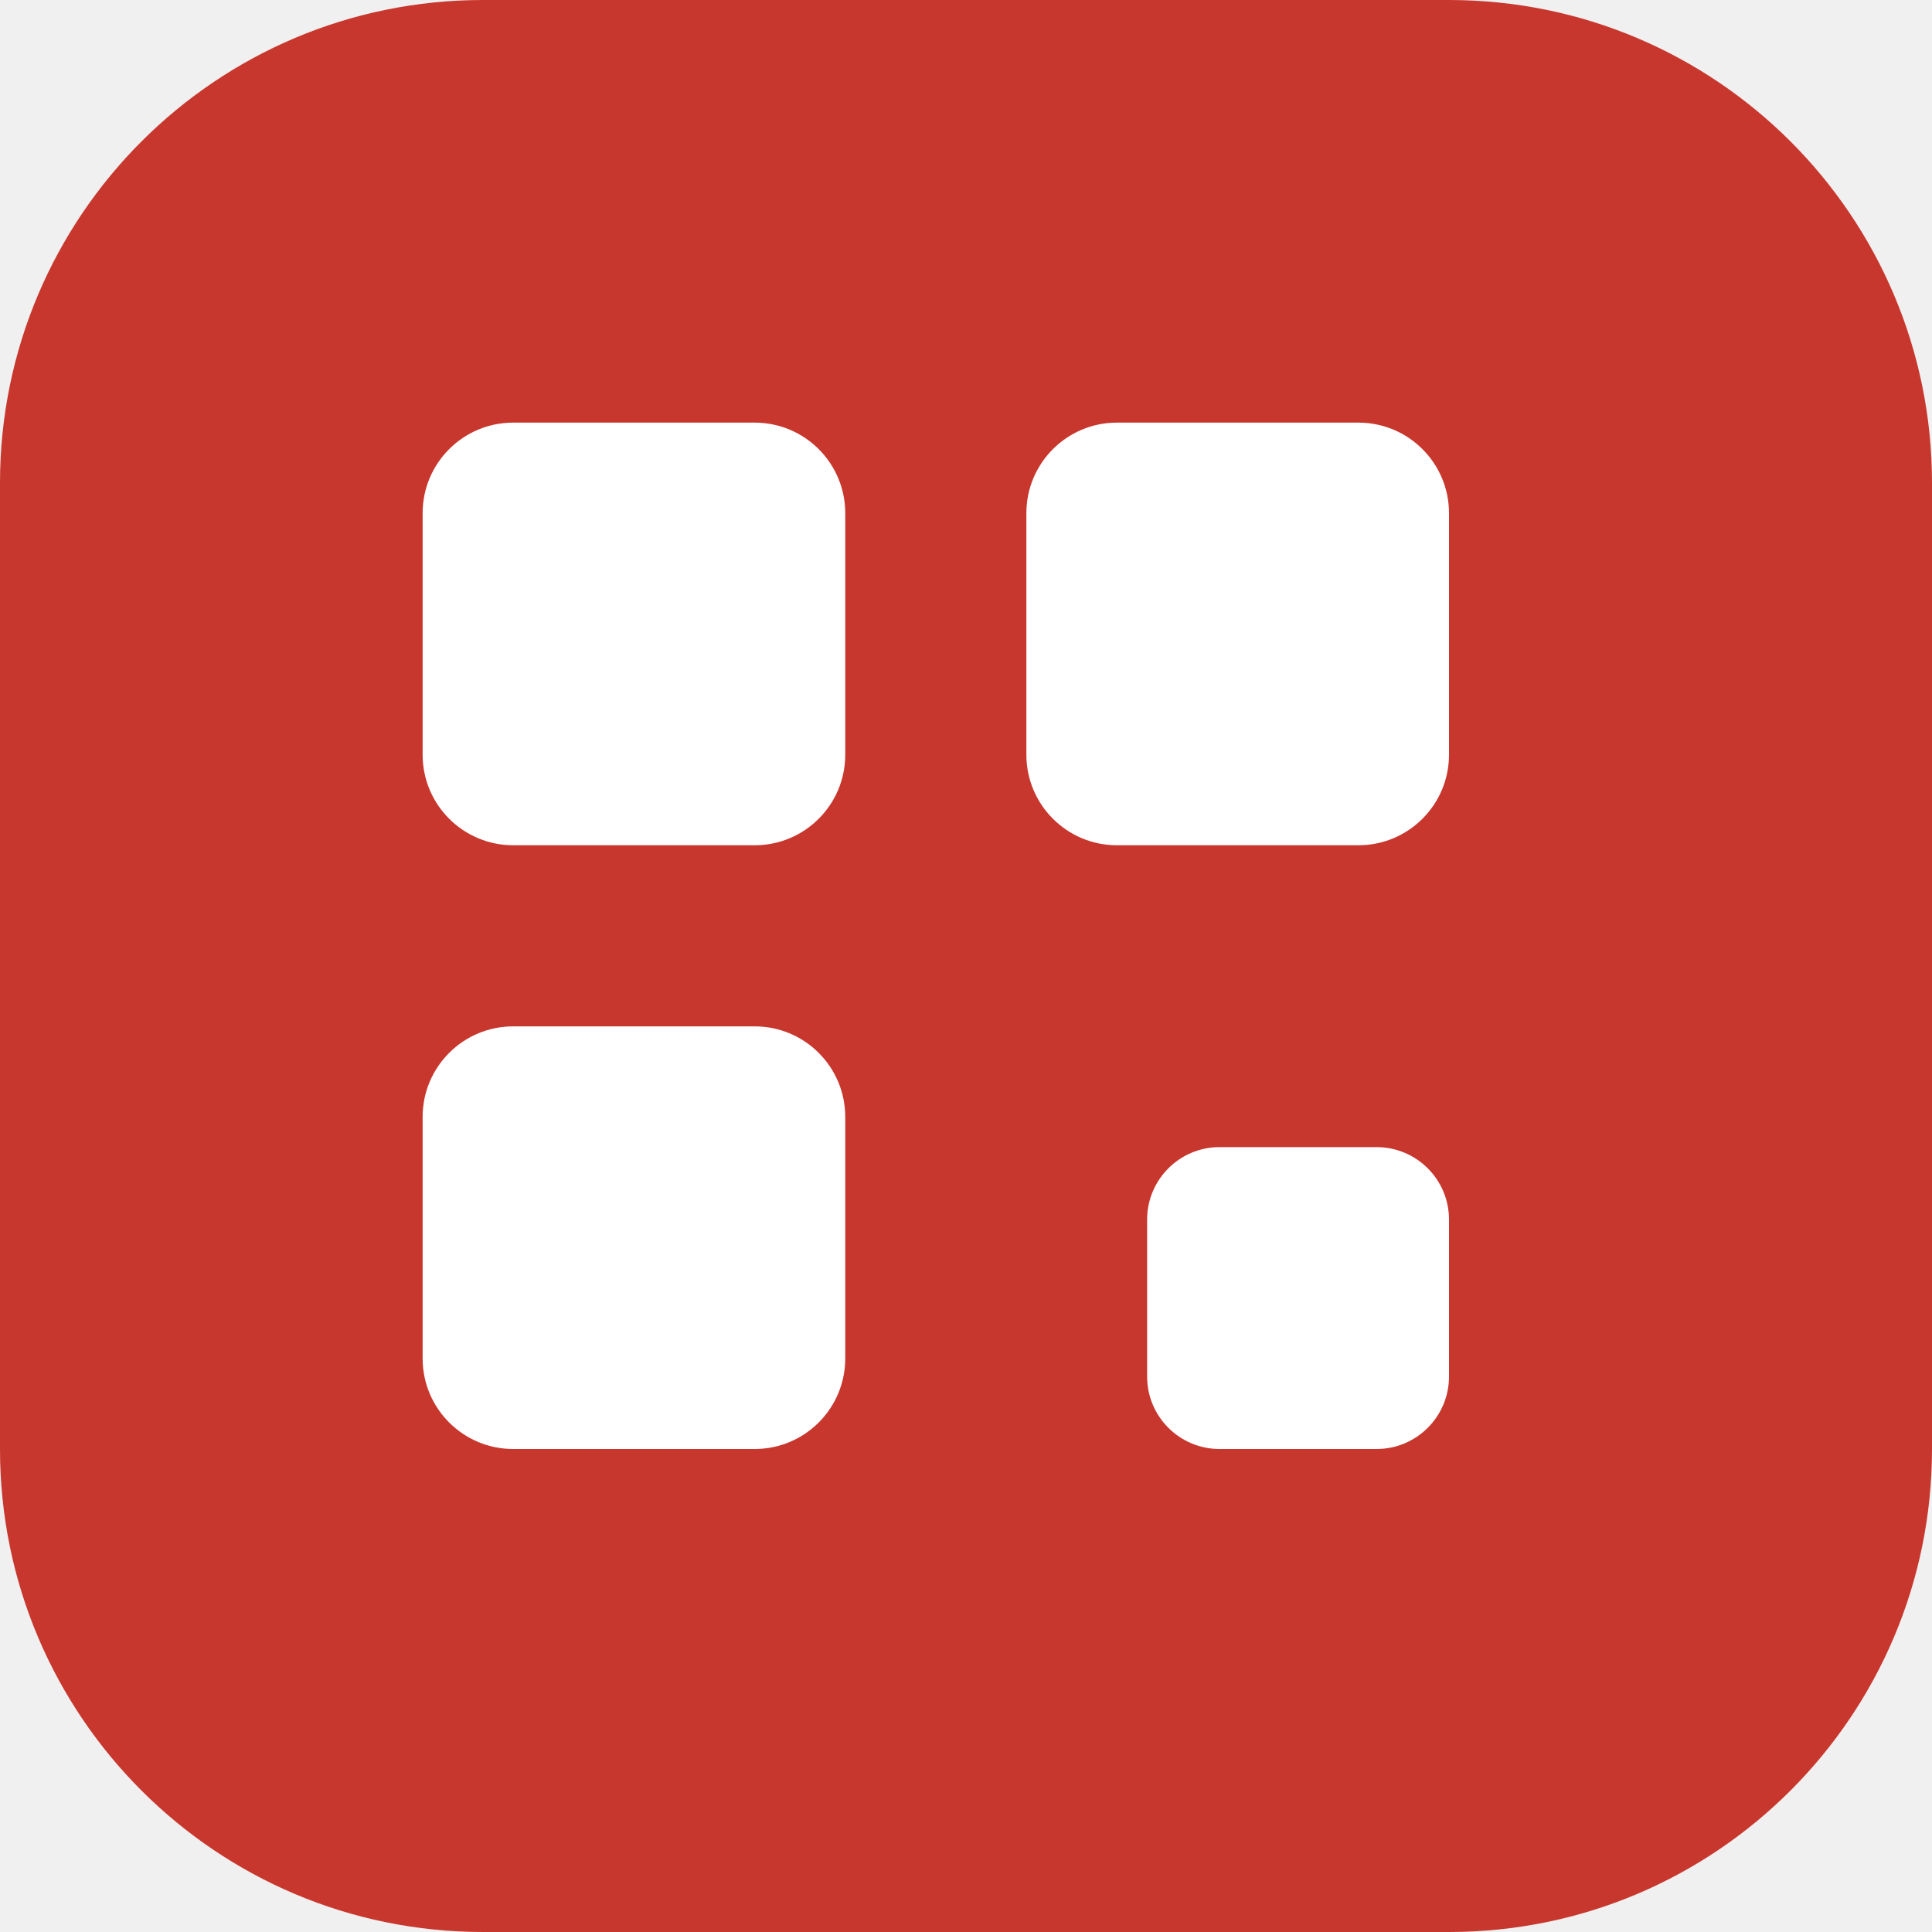
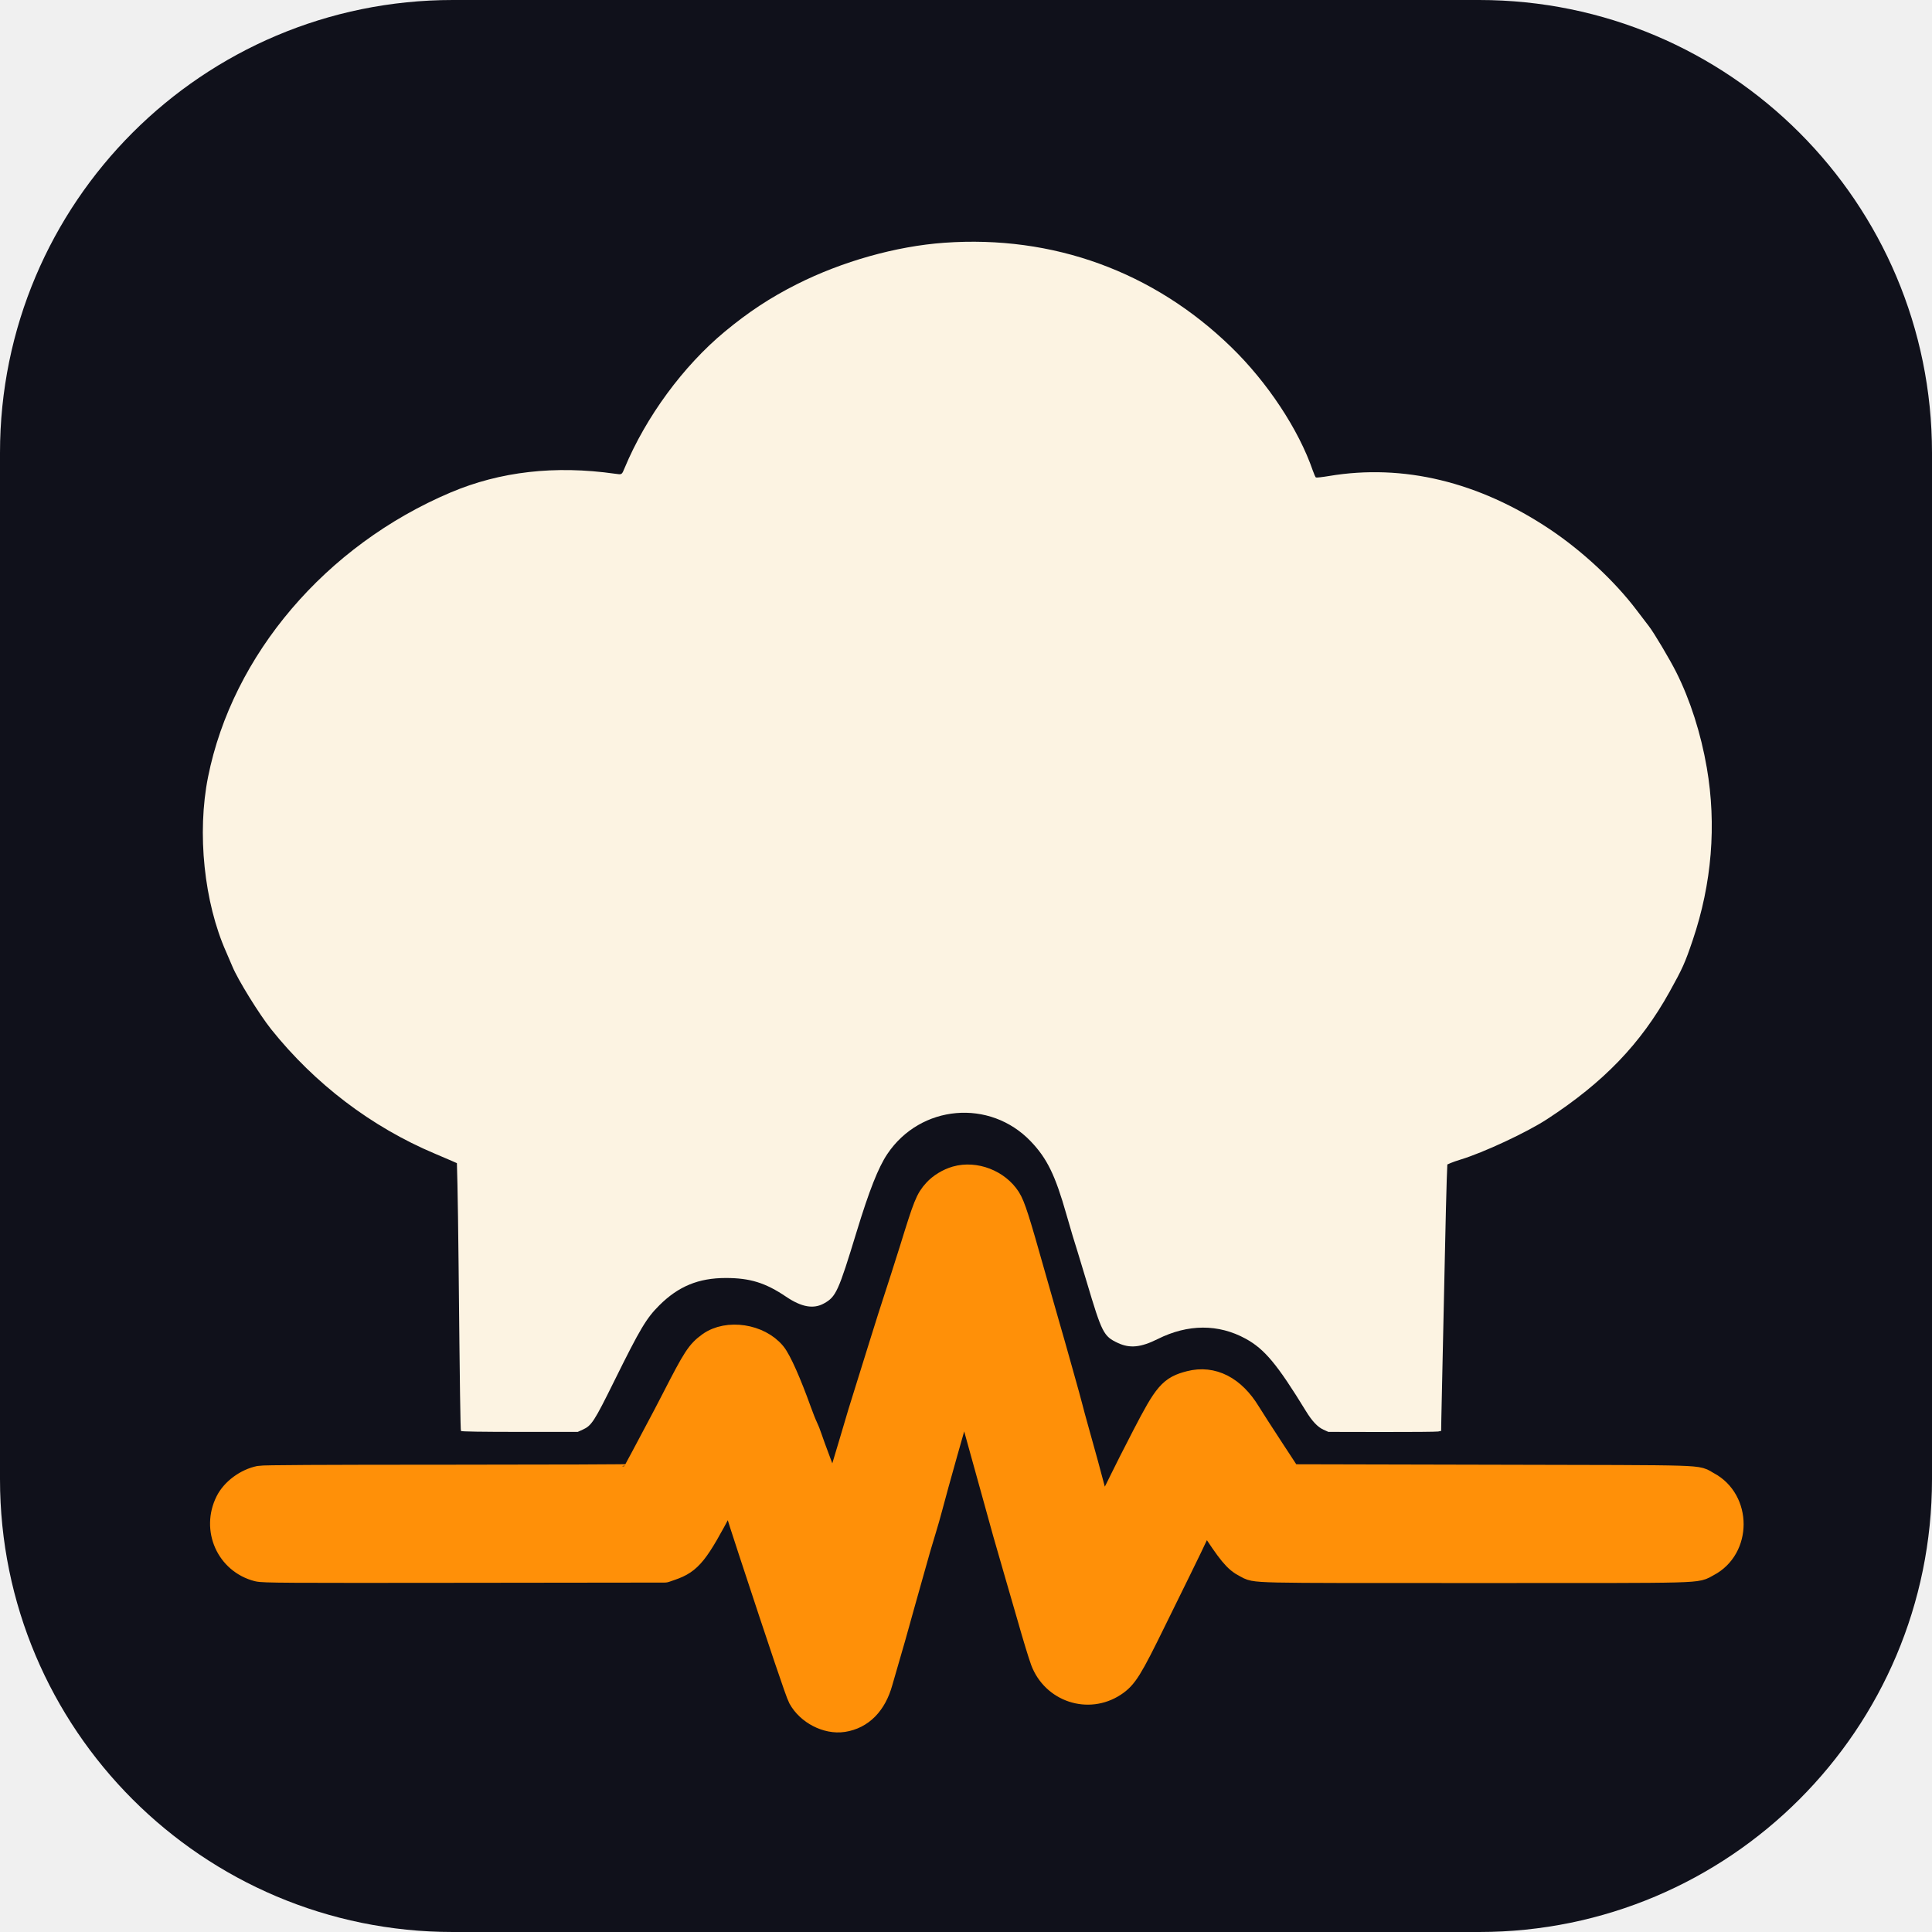
- <svg xmlns="http://www.w3.org/2000/svg" viewBox="0 0 32 32">
-   <rect width="32" height="32" rx="8" fill="#C8372D" />
-   <rect x="7" y="7" width="7" height="7" rx="1.5" fill="#fff" />
-   <rect x="17" y="7" width="7" height="7" rx="1.5" fill="#fff" />
-   <rect x="7" y="17" width="7" height="7" rx="1.5" fill="#fff" />
-   <rect x="19" y="19" width="5" height="5" rx="1.2" fill="#fff" />
+ <svg xmlns="http://www.w3.org/2000/svg" width="512" height="512" viewBox="0 0 512 512">
+   <rect width="512" height="512" rx="120" fill="#10111b" />
+   <g transform="translate(256 256) scale(0.2449761) translate(-1242.5 -1270.5)">
+     <path d="M 1219 488.106 C 1166.936 491.820, 1108.559 508.252, 1059.387 533.034 C 1030.824 547.430, 1007.240 562.951, 981.500 584.294 C 936.669 621.466, 896.331 676.356, 873.318 731.500 C 870.046 739.342, 870.503 739.062, 862.764 737.966 C 797.926 728.784, 738.509 735.558, 685 758.234 C 549.930 815.474, 449.001 933.838, 422.569 1066 C 410.442 1126.634, 418.251 1201.801, 442.260 1255.554 C 444.212 1259.924, 447.223 1266.937, 448.952 1271.139 C 454.763 1285.264, 478.025 1322.901, 490.895 1339 C 538.146 1398.104, 599.412 1444.644, 668 1473.535 C 675.425 1476.663, 683.811 1480.248, 686.635 1481.503 L 691.769 1483.784 692.369 1507.142 C 692.699 1519.989, 693.249 1558.625, 693.592 1593 C 694.937 1728.060, 695.574 1772.540, 696.179 1773.500 C 696.588 1774.149, 718.844 1774.500, 759.655 1774.500 L 822.500 1774.500 827.798 1772.106 C 837.472 1767.735, 840.215 1763.504, 862.220 1719 C 890.100 1662.617, 896.689 1651.563, 910.791 1637.525 C 931.432 1616.979, 953.183 1608.035, 982.566 1608.012 C 1008.826 1607.991, 1025.505 1613.158, 1047.849 1628.236 C 1064.627 1639.557, 1077.467 1641.842, 1088.859 1635.532 C 1101.899 1628.309, 1104.429 1622.755, 1124.175 1558 C 1137.772 1513.410, 1147.595 1488.528, 1157.357 1473.946 C 1193.155 1420.478, 1268.244 1413.833, 1312.573 1460.212 C 1330.194 1478.647, 1339.056 1496.796, 1351.047 1539 C 1355.488 1554.629, 1360.922 1572.763, 1363.333 1580 C 1364.157 1582.475, 1368.515 1596.875, 1373.016 1612 C 1389.549 1667.555, 1391.328 1671.047, 1406.772 1678.274 C 1419.761 1684.352, 1431.596 1683.181, 1450 1673.995 C 1482.626 1657.713, 1515.575 1657.590, 1544.930 1673.644 C 1565.531 1684.909, 1579.040 1701.128, 1610.330 1752.155 C 1616.933 1762.923, 1622.949 1769.280, 1629.221 1772.114 L 1634.500 1774.500 1692.292 1774.615 C 1724.078 1774.678, 1751.528 1774.435, 1753.292 1774.075 L 1756.500 1773.421 1756.718 1759.960 C 1756.837 1752.557, 1757.409 1726.025, 1757.988 1701 C 1758.567 1675.975, 1759.688 1624.450, 1760.479 1586.500 C 1761.269 1548.550, 1762.206 1510.235, 1762.560 1501.356 L 1763.204 1485.212 1766.852 1483.611 C 1768.858 1482.730, 1773.650 1481.059, 1777.500 1479.897 C 1802.004 1472.500, 1849.073 1450.545, 1870.890 1436.336 C 1932.262 1396.365, 1972.311 1354.756, 2003.558 1298.500 C 2017.701 1273.039, 2020.262 1267.327, 2028.667 1242.500 C 2049.352 1181.403, 2054.541 1117.831, 2043.888 1056.010 C 2037.502 1018.948, 2025.961 982.845, 2010.883 952.768 C 2003.961 938.958, 1986.636 909.810, 1981.303 903 C 1979.364 900.525, 1973.354 892.650, 1967.946 885.500 C 1944.293 854.228, 1909.123 821.468, 1874.030 798.020 C 1797.170 746.665, 1715.521 726.969, 1635.270 740.425 C 1627.993 741.645, 1621.584 742.361, 1621.027 742.017 C 1620.470 741.672, 1618.938 738.265, 1617.624 734.445 C 1602.392 690.172, 1568.627 639.093, 1529.406 600.990 C 1445.245 519.229, 1336.598 479.718, 1219 488.106" fill="#fcf3e2" fill-rule="evenodd" />
+     <path d="M 1232.308 1501.914 C 1224.221 1504.228, 1215.820 1509.350, 1210.552 1515.179 C 1202.490 1524.098, 1200.376 1529.360, 1185.515 1577.500 C 1182.968 1585.750, 1178.468 1599.925, 1175.515 1609 C 1163.965 1644.491, 1157.994 1663.181, 1152.991 1679.500 C 1150.124 1688.850, 1144.161 1707.975, 1139.740 1722 C 1131.361 1748.575, 1127.385 1761.646, 1121.030 1783.500 C 1118.952 1790.650, 1115.649 1801.675, 1113.692 1808 C 1110.326 1818.880, 1101.404 1848.474, 1100.353 1852.250 C 1099.364 1855.801, 1098.155 1853.692, 1093.474 1840.250 C 1090.841 1832.688, 1085.442 1817.950, 1081.476 1807.500 C 1077.510 1797.050, 1073.243 1785.350, 1071.994 1781.500 C 1070.744 1777.650, 1068.652 1772.363, 1067.344 1769.750 C 1066.036 1767.138, 1062.989 1759.488, 1060.573 1752.750 C 1049.630 1722.238, 1038.984 1698.268, 1033.283 1691.305 C 1017.934 1672.556, 984.728 1667.548, 965.951 1681.150 C 954.482 1689.459, 950.701 1695.274, 928.021 1739.500 C 922.380 1750.500, 914.954 1764.675, 911.519 1771 C 908.084 1777.325, 900.435 1791.725, 894.521 1803 C 888.607 1814.275, 883.258 1823.827, 882.634 1824.226 C 882.010 1824.626, 792.070 1824.966, 682.766 1824.983 C 544.049 1825.005, 482.441 1825.342, 478.766 1826.098 C 464.832 1828.966, 451.091 1839.126, 445.199 1850.918 C 430.841 1879.650, 445.960 1913.504, 476.687 1921.427 C 482.275 1922.868, 503.912 1922.997, 699.687 1922.761 L 916.500 1922.500 923 1920.252 C 942.868 1913.383, 949.416 1905.175, 977.451 1852 C 981.945 1843.475, 986.943 1834.475, 988.557 1832 L 991.492 1827.500 992.275 1836 C 993.354 1847.707, 995.229 1854.336, 1011.223 1903 C 1045.279 2006.619, 1062.116 2056.442, 1064.651 2061.099 C 1073.074 2076.575, 1092.754 2086.759, 1109.319 2084.214 C 1128.353 2081.290, 1141.940 2067.454, 1148.316 2044.500 C 1149.691 2039.550, 1153.593 2026.050, 1156.988 2014.500 C 1160.382 2002.950, 1164.488 1988.550, 1166.114 1982.500 C 1167.739 1976.450, 1170.372 1967, 1171.964 1961.500 C 1173.557 1956, 1177.417 1942.275, 1180.543 1931 C 1187.254 1906.798, 1192.136 1889.922, 1196.042 1877.429 C 1197.601 1872.440, 1200.291 1862.990, 1202.018 1856.429 C 1209.200 1829.153, 1227.057 1765.833, 1237.353 1731.132 C 1240.750 1719.684, 1241.369 1719.445, 1243.713 1728.685 C 1244.803 1732.983, 1250.445 1753.600, 1256.251 1774.500 C 1262.057 1795.400, 1270.481 1825.775, 1274.970 1842 C 1279.460 1858.225, 1284.632 1876.900, 1286.463 1883.500 C 1288.294 1890.100, 1294.394 1911.250, 1300.018 1930.500 C 1305.643 1949.750, 1311.575 1970.225, 1313.202 1976 C 1318.232 1993.856, 1324.802 2015.397, 1327.058 2021.426 C 1338.526 2052.077, 1374.667 2064.086, 1401.766 2046.250 C 1413.507 2038.523, 1418.604 2030.319, 1444.478 1977.500 C 1451.483 1963.200, 1463.435 1938.900, 1471.039 1923.500 C 1478.642 1908.100, 1488.083 1888.525, 1492.019 1880 C 1501.429 1859.614, 1500.510 1860.214, 1506.993 1870.221 C 1529.447 1904.878, 1535.435 1912.147, 1545.907 1917.453 C 1557.562 1923.359, 1541.538 1923, 1793.580 1923 C 2050.078 1923, 2030.268 1923.530, 2044.194 1916.291 C 2076.870 1899.305, 2076.899 1849.490, 2044.242 1832.237 C 2030.224 1824.830, 2053.773 1825.558, 1810.087 1825 L 1591.675 1824.500 1572.339 1795 C 1561.704 1778.775, 1549.972 1760.550, 1546.268 1754.500 C 1530.332 1728.469, 1508.595 1717.370, 1485.265 1723.352 C 1465.193 1728.499, 1460.409 1734.051, 1436.868 1779.515 C 1426.620 1799.307, 1416.004 1820.225, 1413.278 1826 C 1410.551 1831.775, 1404.846 1843.025, 1400.600 1851 C 1396.353 1858.975, 1392.143 1867.848, 1391.243 1870.718 C 1389.208 1877.214, 1387.005 1878.509, 1386.989 1873.219 C 1386.983 1871.173, 1386.289 1867.250, 1385.447 1864.500 C 1384.604 1861.750, 1382.108 1852.525, 1379.900 1844 C 1375.766 1828.045, 1365.555 1790.692, 1359.534 1769.500 C 1357.659 1762.900, 1355.168 1753.675, 1353.999 1749 C 1352.831 1744.325, 1348.497 1728.575, 1344.368 1714 C 1340.240 1699.425, 1336.259 1685.250, 1335.521 1682.500 C 1334.783 1679.750, 1331.619 1668.725, 1328.490 1658 C 1325.360 1647.275, 1318.805 1624.325, 1313.924 1607 C 1296.394 1544.784, 1291.815 1530.504, 1286.977 1522.964 C 1275.702 1505.393, 1252.019 1496.275, 1232.308 1501.914" fill="#ff9008" fill-rule="evenodd" stroke="#ff9008" stroke-width="30" stroke-linejoin="round" />
+   </g>
</svg>
